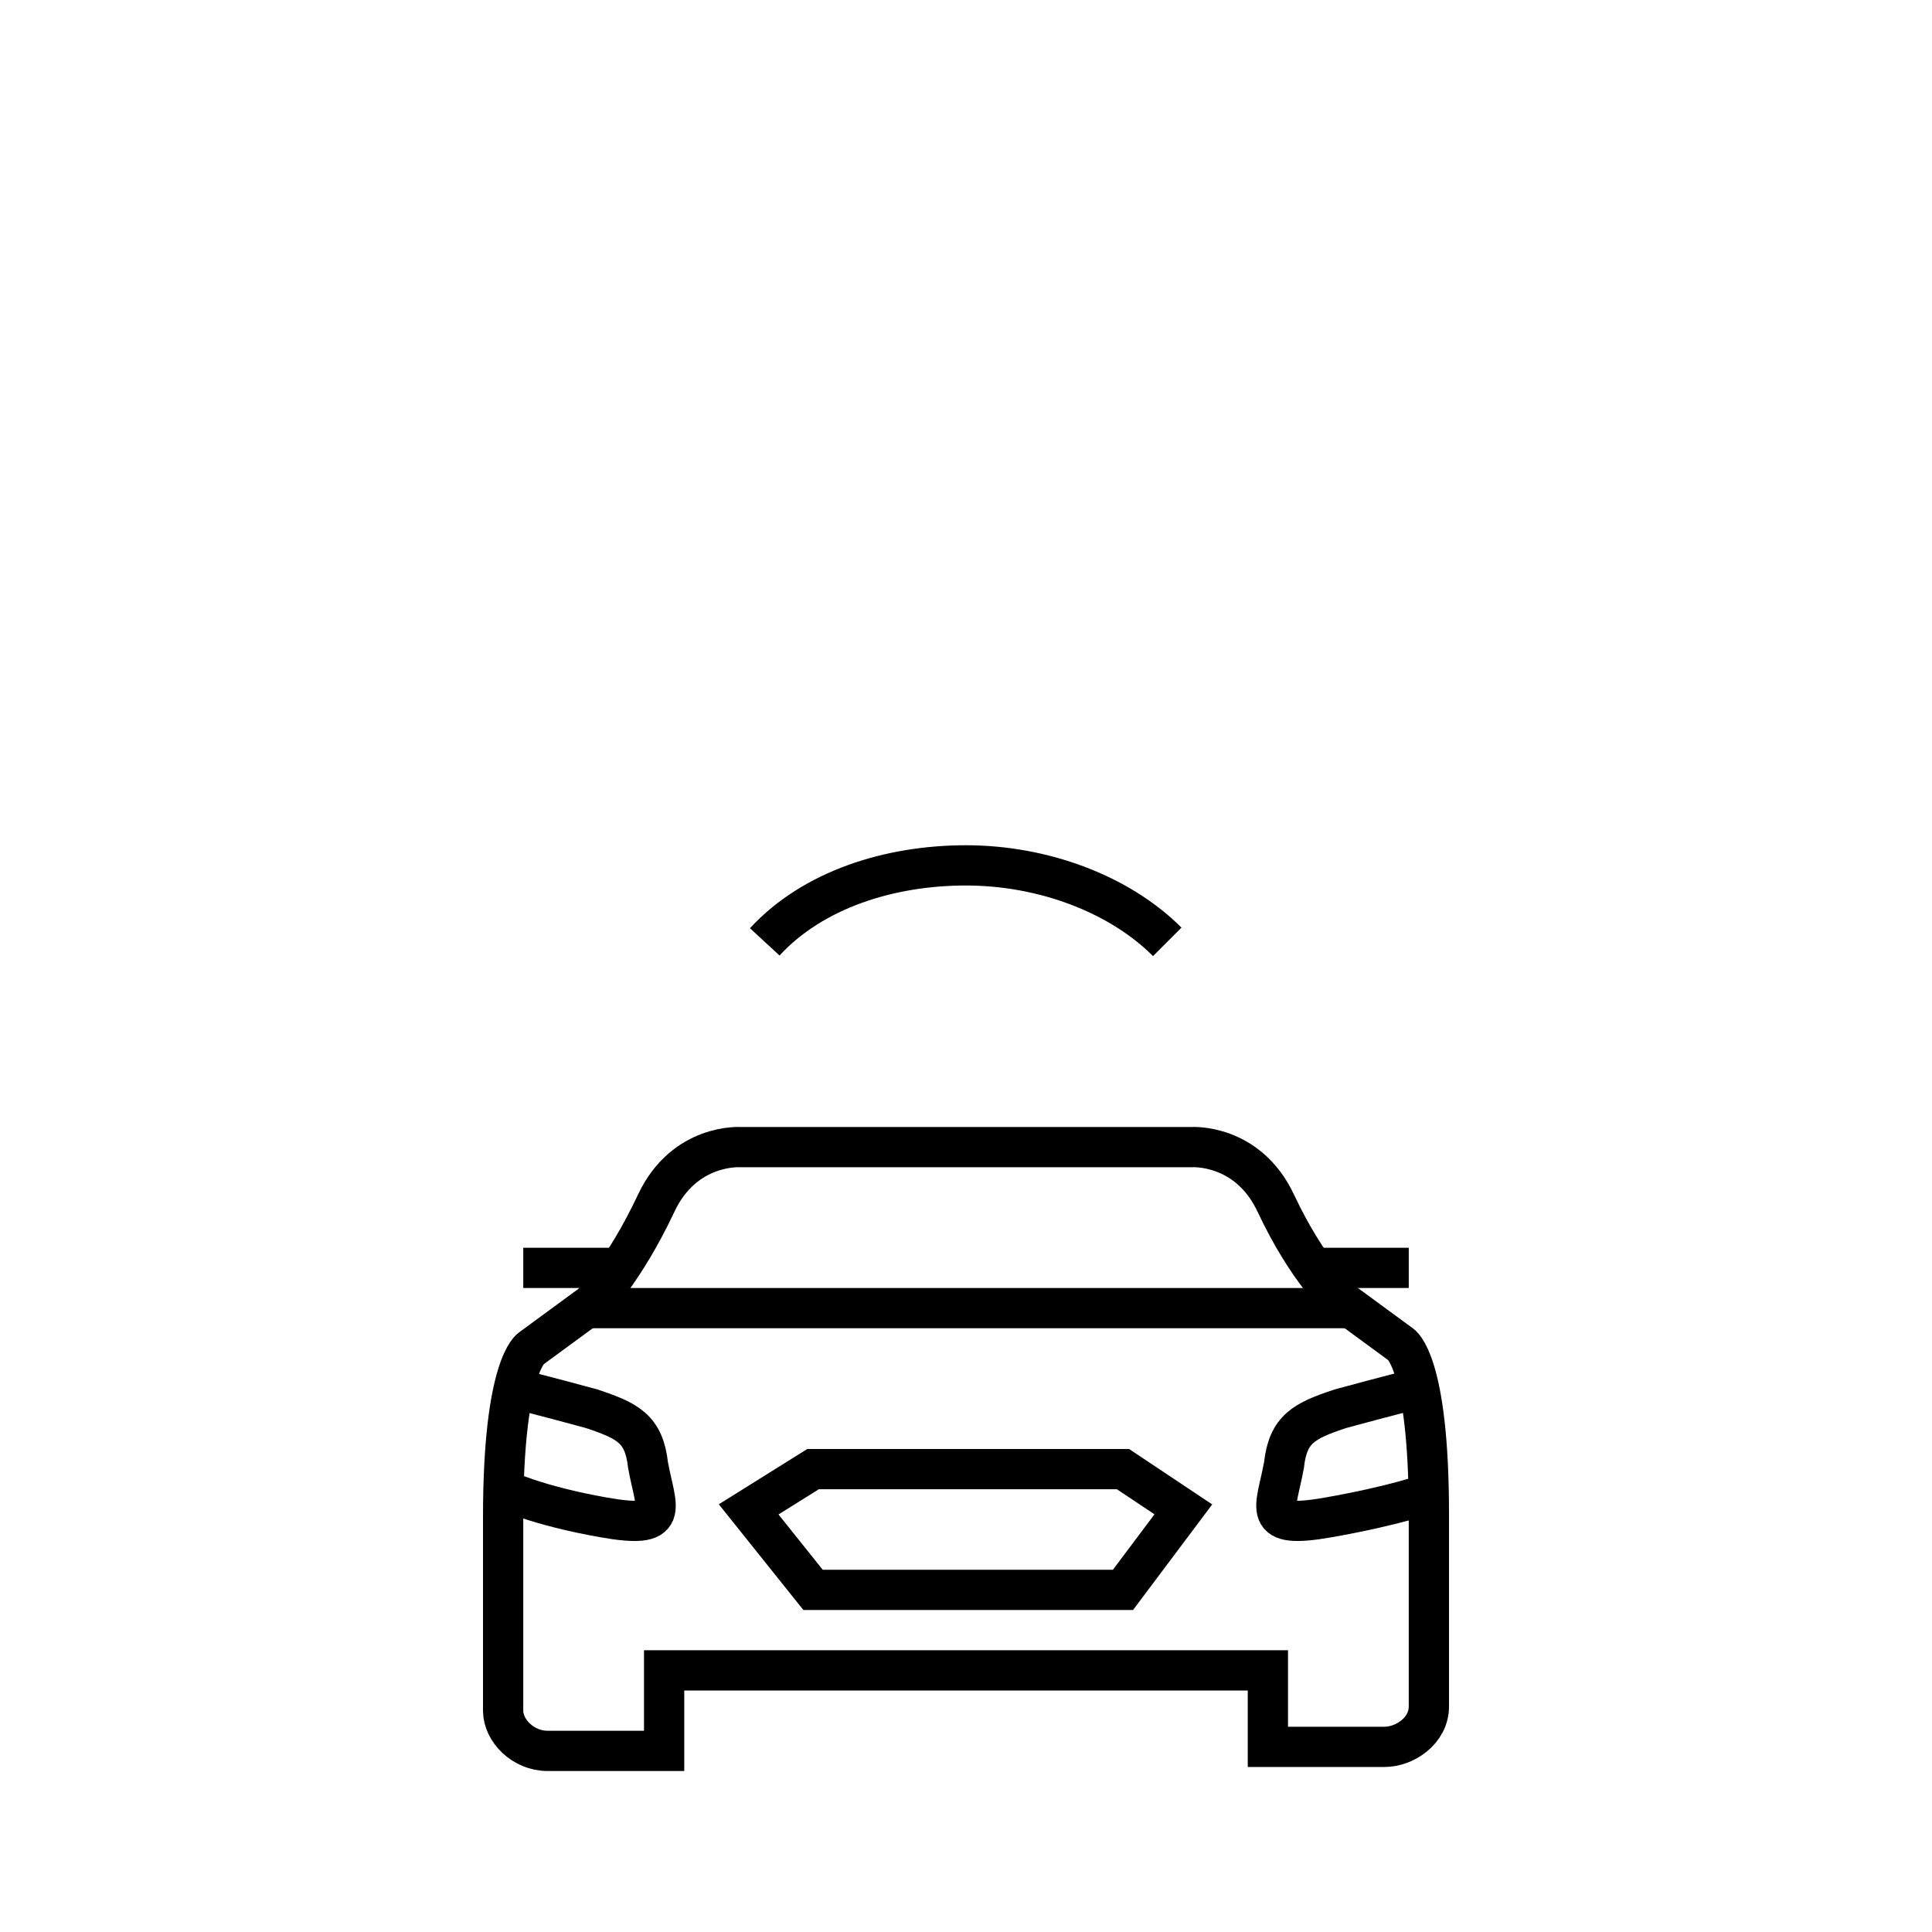
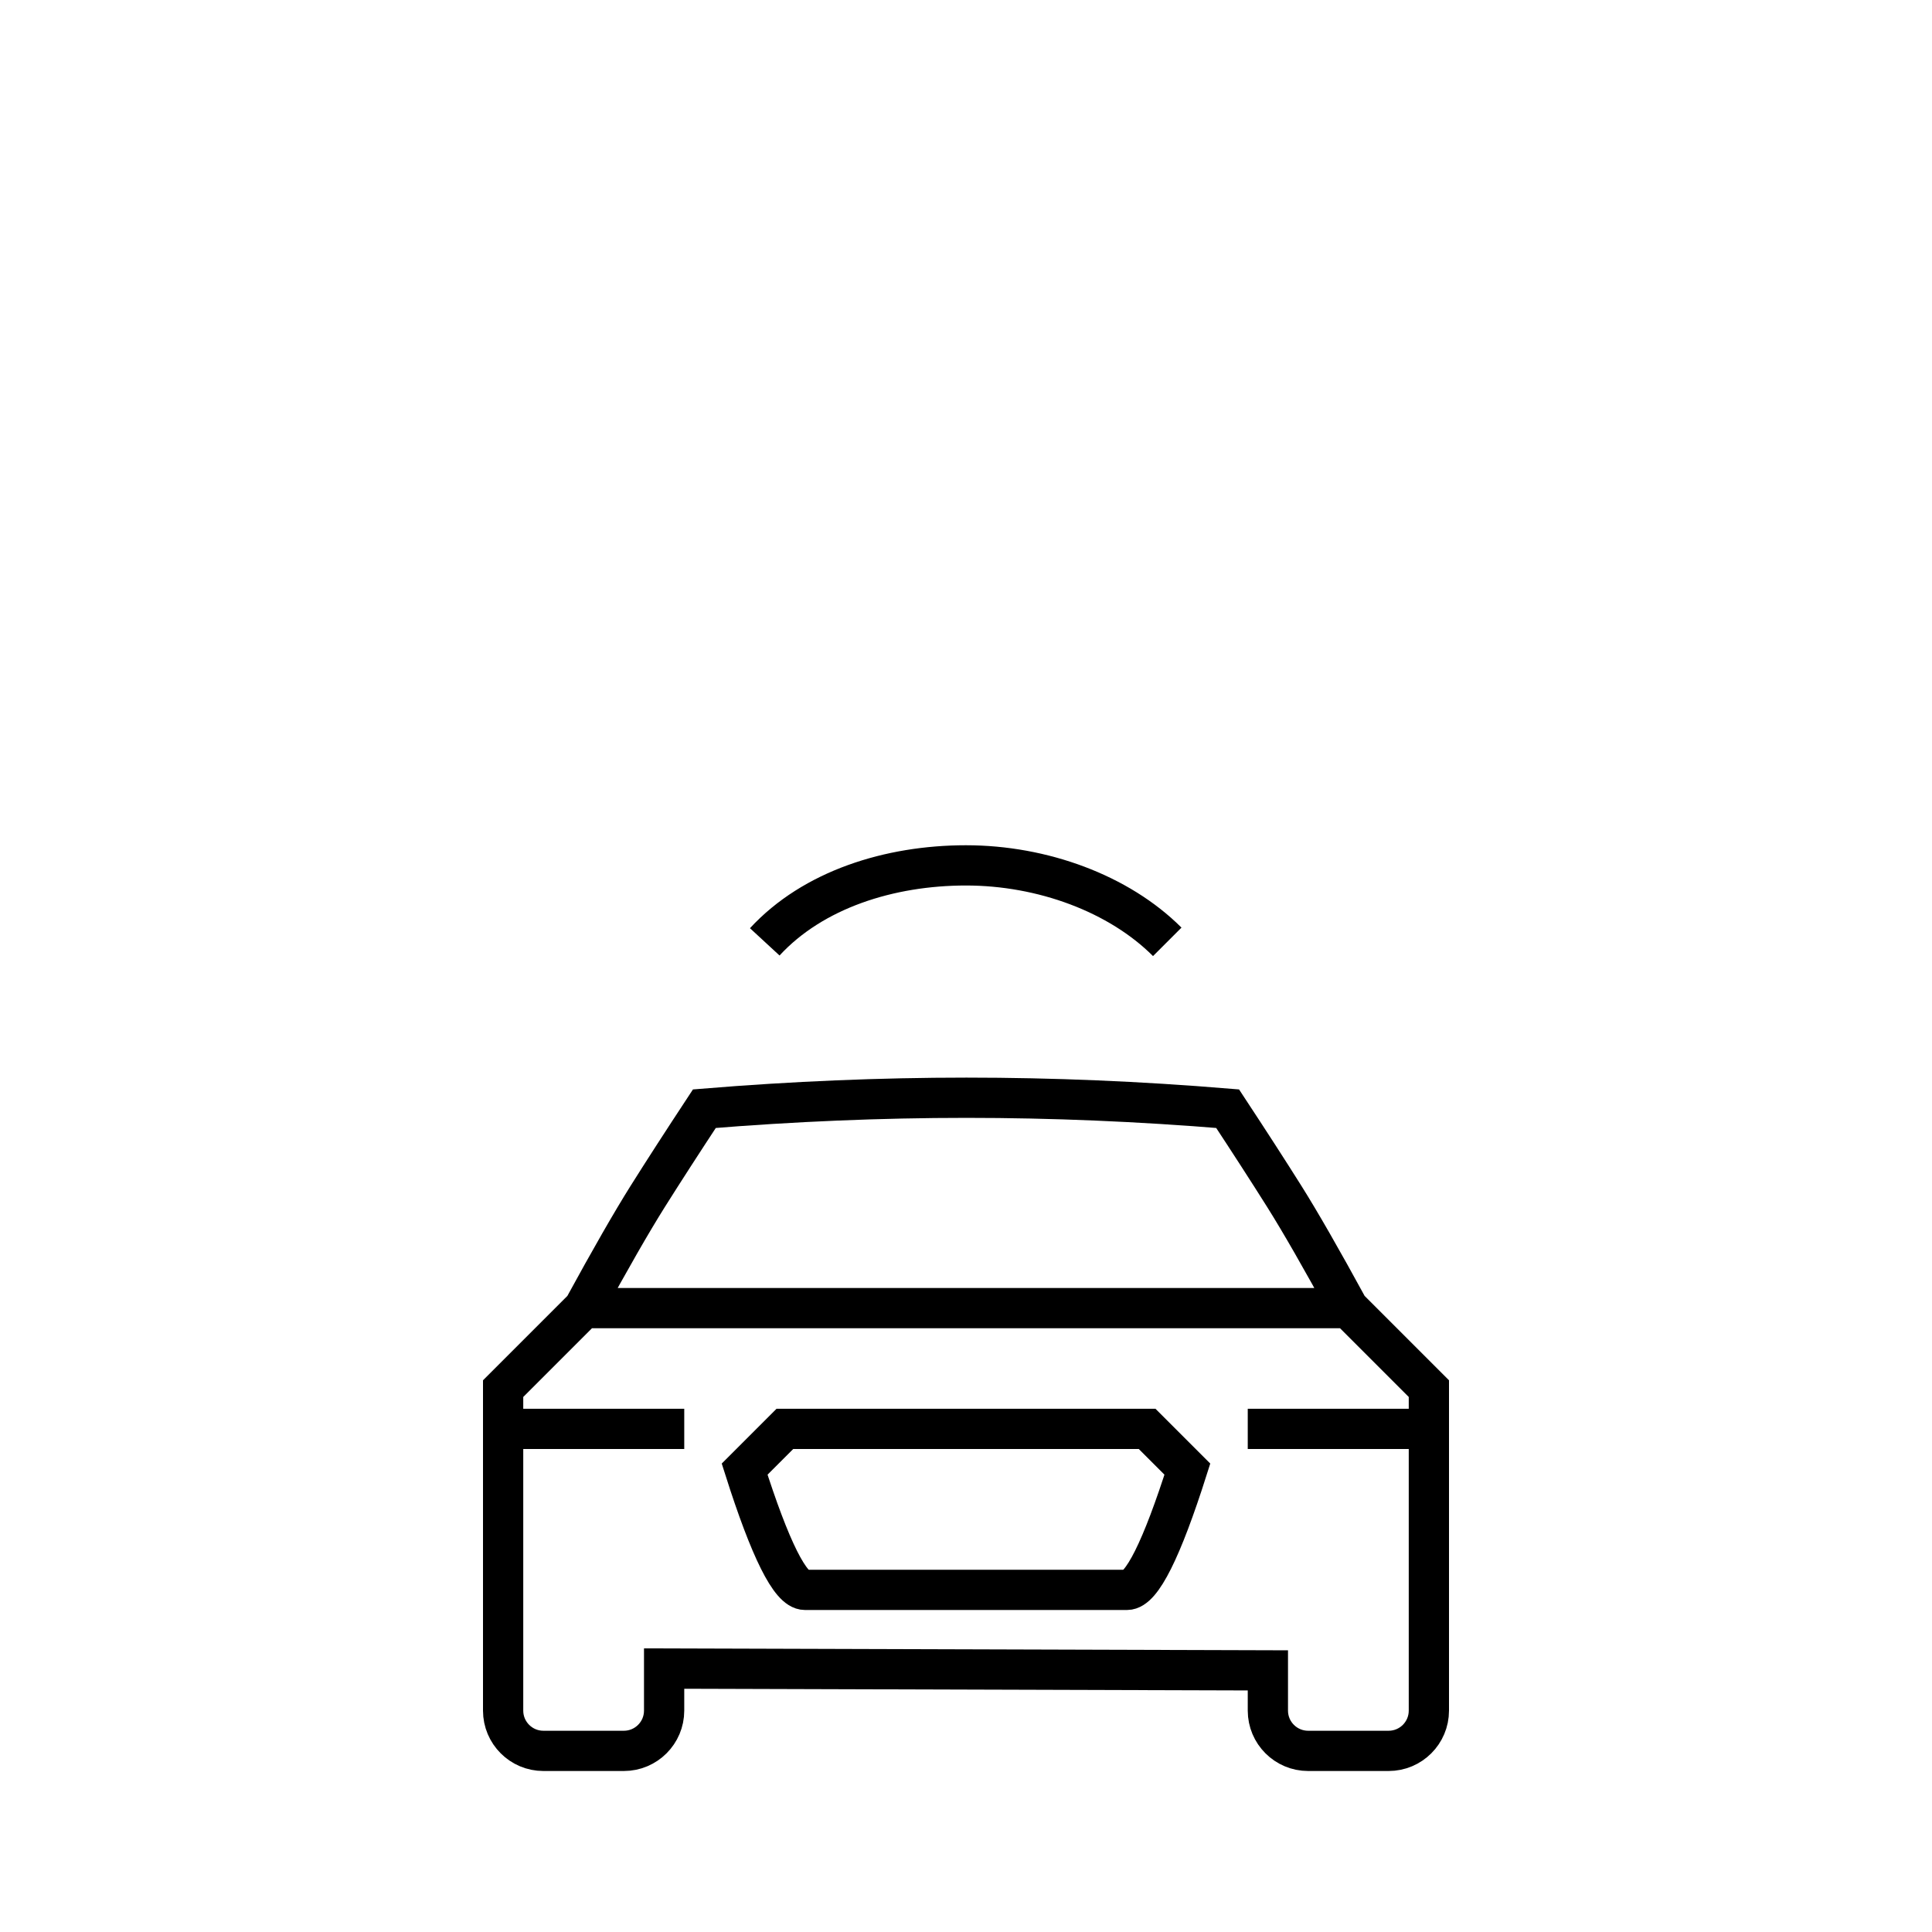
<svg xmlns="http://www.w3.org/2000/svg" width="48" height="48" viewBox="0 0 48 48" version="1.1">
  <g stroke="currentColor" stroke-width="1" fill="none" fill-rule="evenodd">
-     <path d="M29,23.4 C27.8,22.2 25.9,21.5 24,21.5 C22.1,21.5 20.2,22.1 19,23.4 M13,31.5 L15.4,31.5 M12.8,34.5 C12.8,34.5 13.6,34.7 14.7,35 C15.6,35.3 16,35.5 16.1,36.4 C16.3,37.5 16.7,38 15,37.7 C13.3,37.4 12.5,37 12.5,37 M35,31.5 L32.6,31.5 M35.2,34.5 C35.2,34.5 34.4,34.7 33.3,35 C32.4,35.3 32,35.5 31.9,36.4 C31.7,37.5 31.3,38 33,37.7 C34.7,37.4 35.5,37.1 35.5,37.1" />
-     <path d="M31.5,43.4 L34.4,43.4 C34.9,43.4 35.5,43 35.5,42.4 L35.5,37.6 C35.5,33.8 34.8,33.4 34.8,33.4 L33.3,32.3 C33.3,32.3 32.5,31.6 31.7,29.9 C31,28.4 29.6,28.5 29.6,28.5 L18.4,28.5 C18.4,28.5 17,28.4 16.3,29.9 C15.5,31.6 14.7,32.4 14.7,32.4 L13.2,33.5 C13.2,33.5 12.5,33.9 12.5,37.7 L12.5,42.5 C12.5,43 13,43.5 13.6,43.5 L16.5,43.5 L16.5,41.5 L31.5,41.5 L31.5,43.4 Z" />
-     <path d="M20.2,36.5 L27.9,36.5 L29.4,37.5 L27.9,39.5 L20.2,39.5 L18.6,37.5 L20.2,36.5 Z M33.6,32.5 L14.6,32.5 L33.6,32.5 Z" />
+     <path d="M12.5,34.5 L12.5,42.5 C12.5,43.052 12.948,43.5 13.5,43.5 L15.5,43.5 C16.052,43.5 16.5,43.052 16.5,42.5 L16.5,41.455 L31.5,41.5 L31.5,42.5 C31.5,43.052 31.948,43.5 32.5,43.5 L34.5,43.5 C35.052,43.5 35.5,43.052 35.5,42.5 L35.5,34.5 L33.5,32.5 C32.839,31.288 32.309,30.364 31.909,29.727 C31.509,29.091 31.039,28.364 30.5,27.545 C28.309,27.364 26.146,27.273 24.012,27.273 C21.877,27.273 19.707,27.364 17.5,27.545 C16.961,28.364 16.491,29.091 16.091,29.727 C15.691,30.364 15.161,31.288 14.5,32.5 L12.5,34.5 Z M18.5,36.5 L19.5,35.5 L28.5,35.5 L29.5,36.5 C28.864,38.5 28.364,39.5 28,39.5 C27.455,39.5 20.545,39.5 20,39.5 C19.636,39.5 19.136,38.5 18.5,36.5 Z M14.5,32.5 L33.5,32.5 M12.5,35.5 L17,35.5 M31,35.5 L35.5,35.5" />
+     <path d="M29,23.4 C27.8,22.2 25.9,21.5 24,21.5 C22.1,21.5 20.2,22.1 19,23.4" />
  </g>
</svg>
